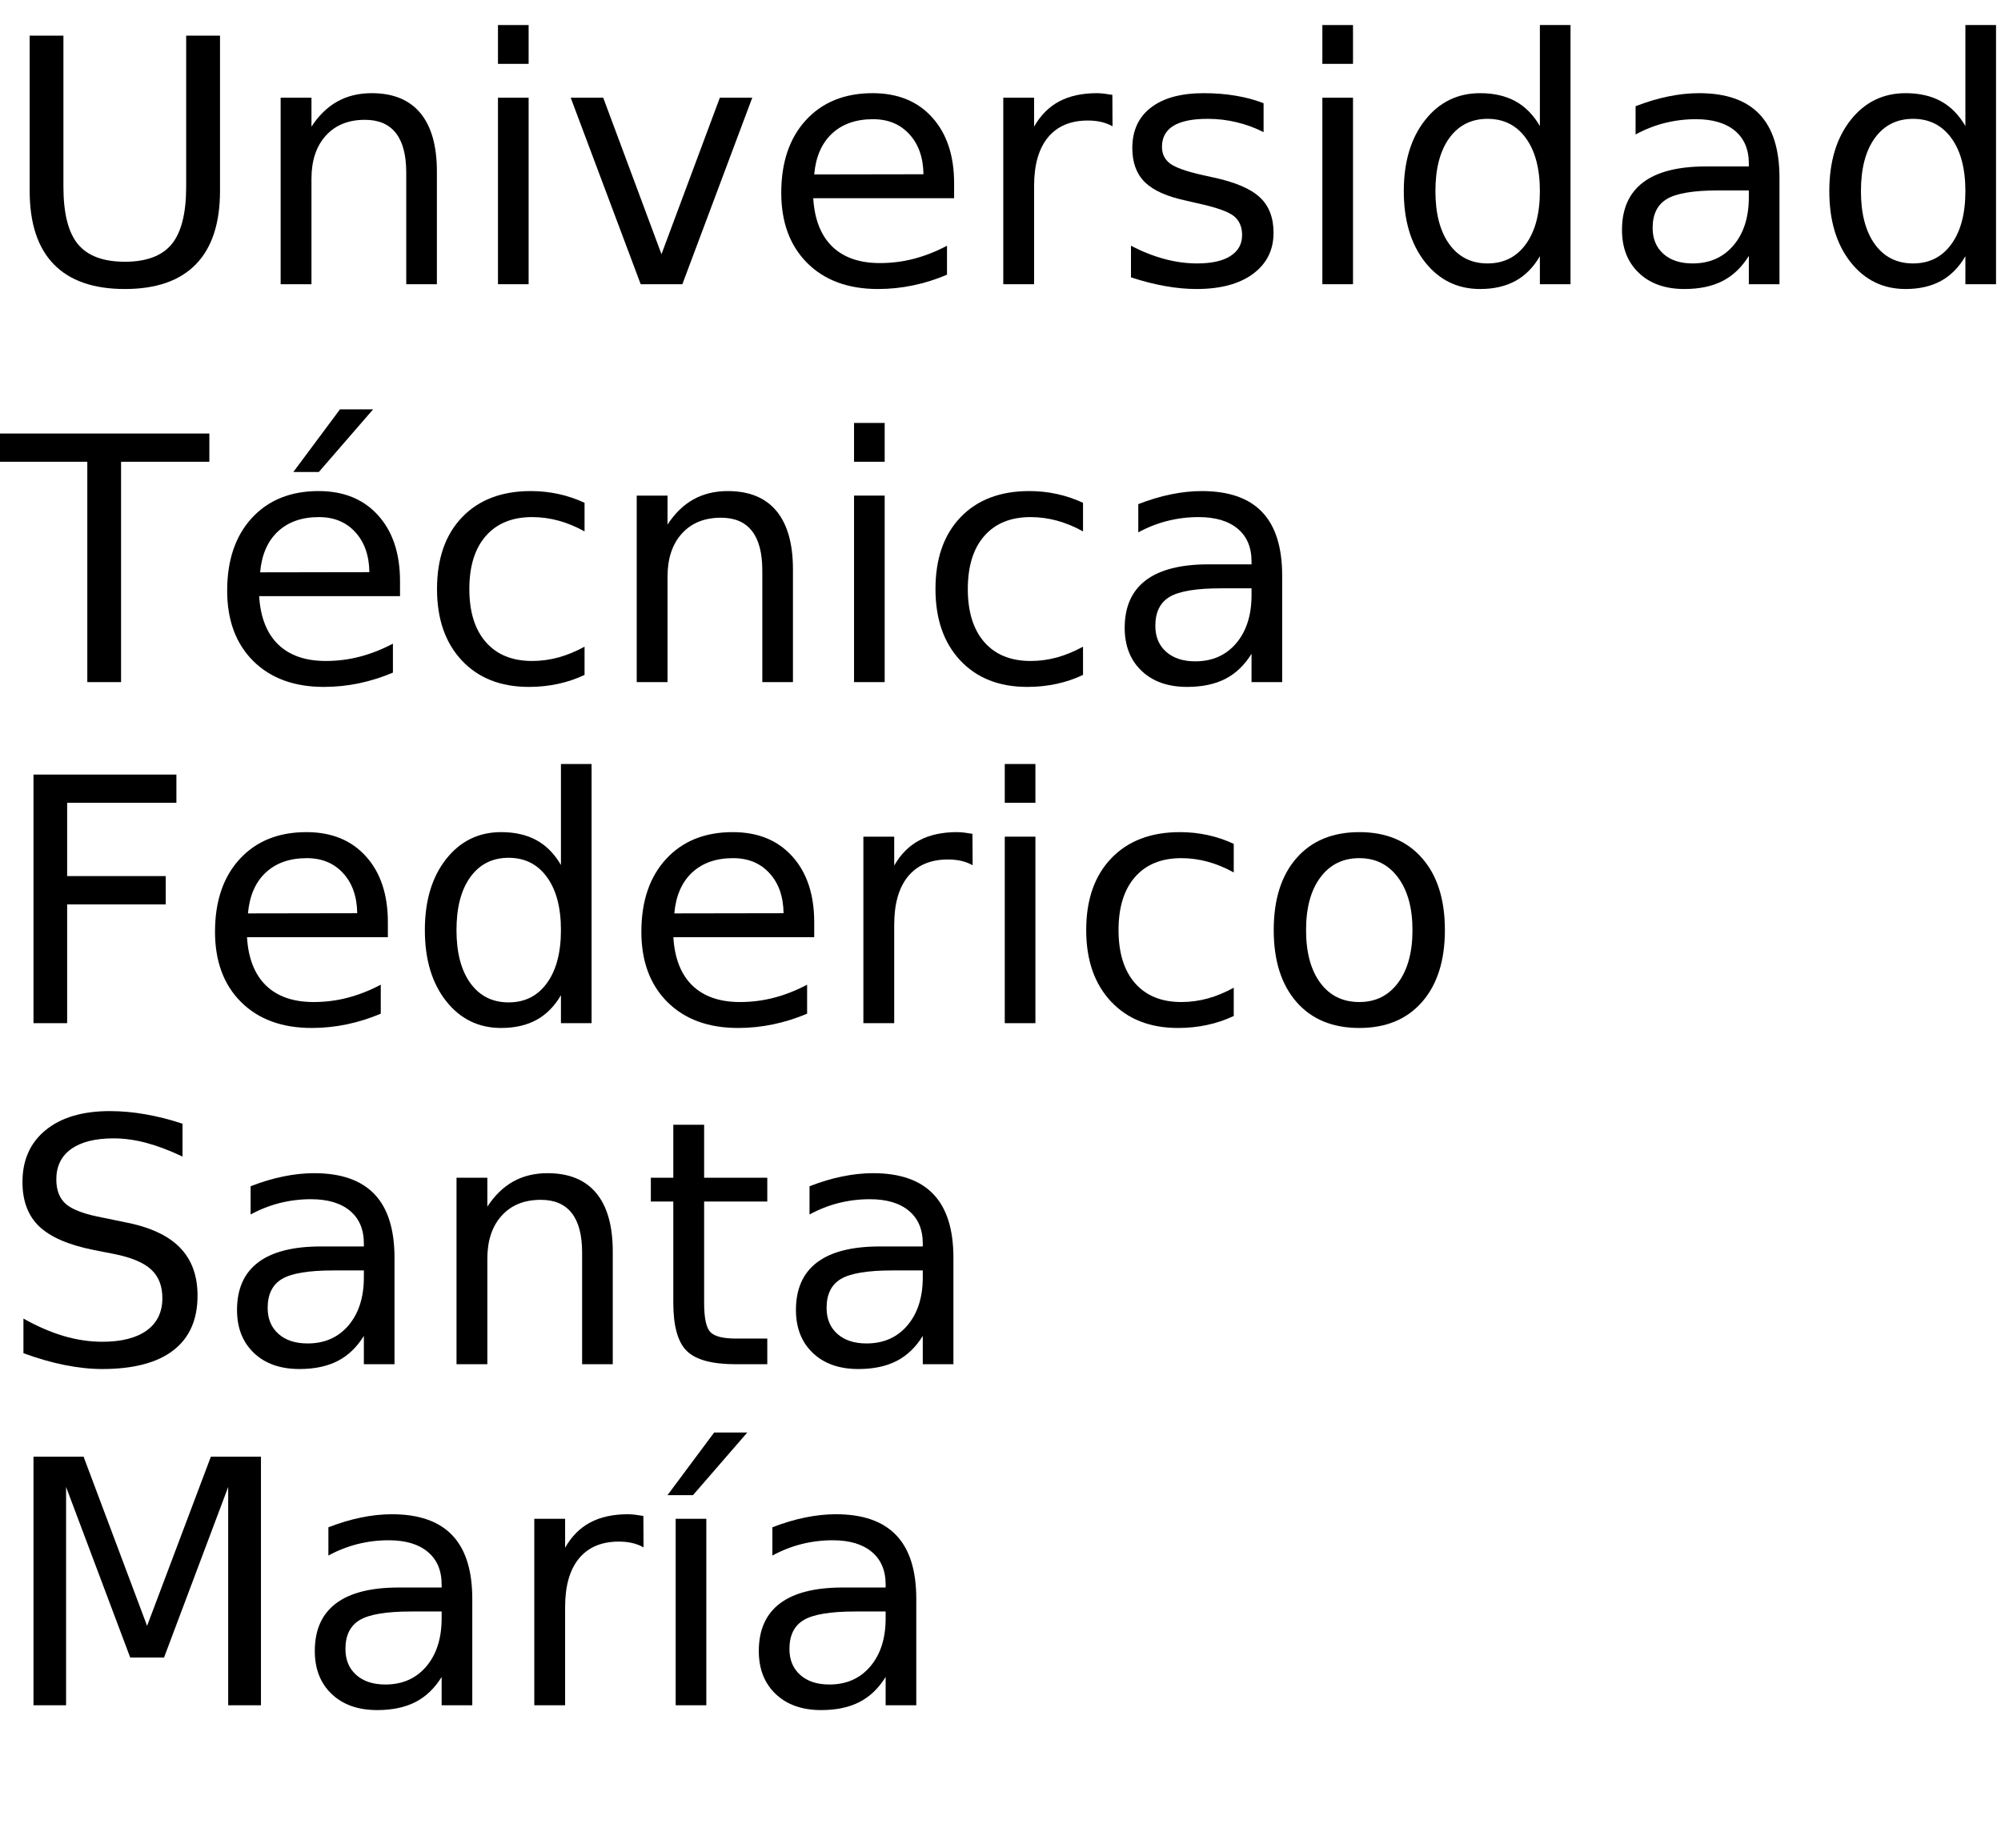
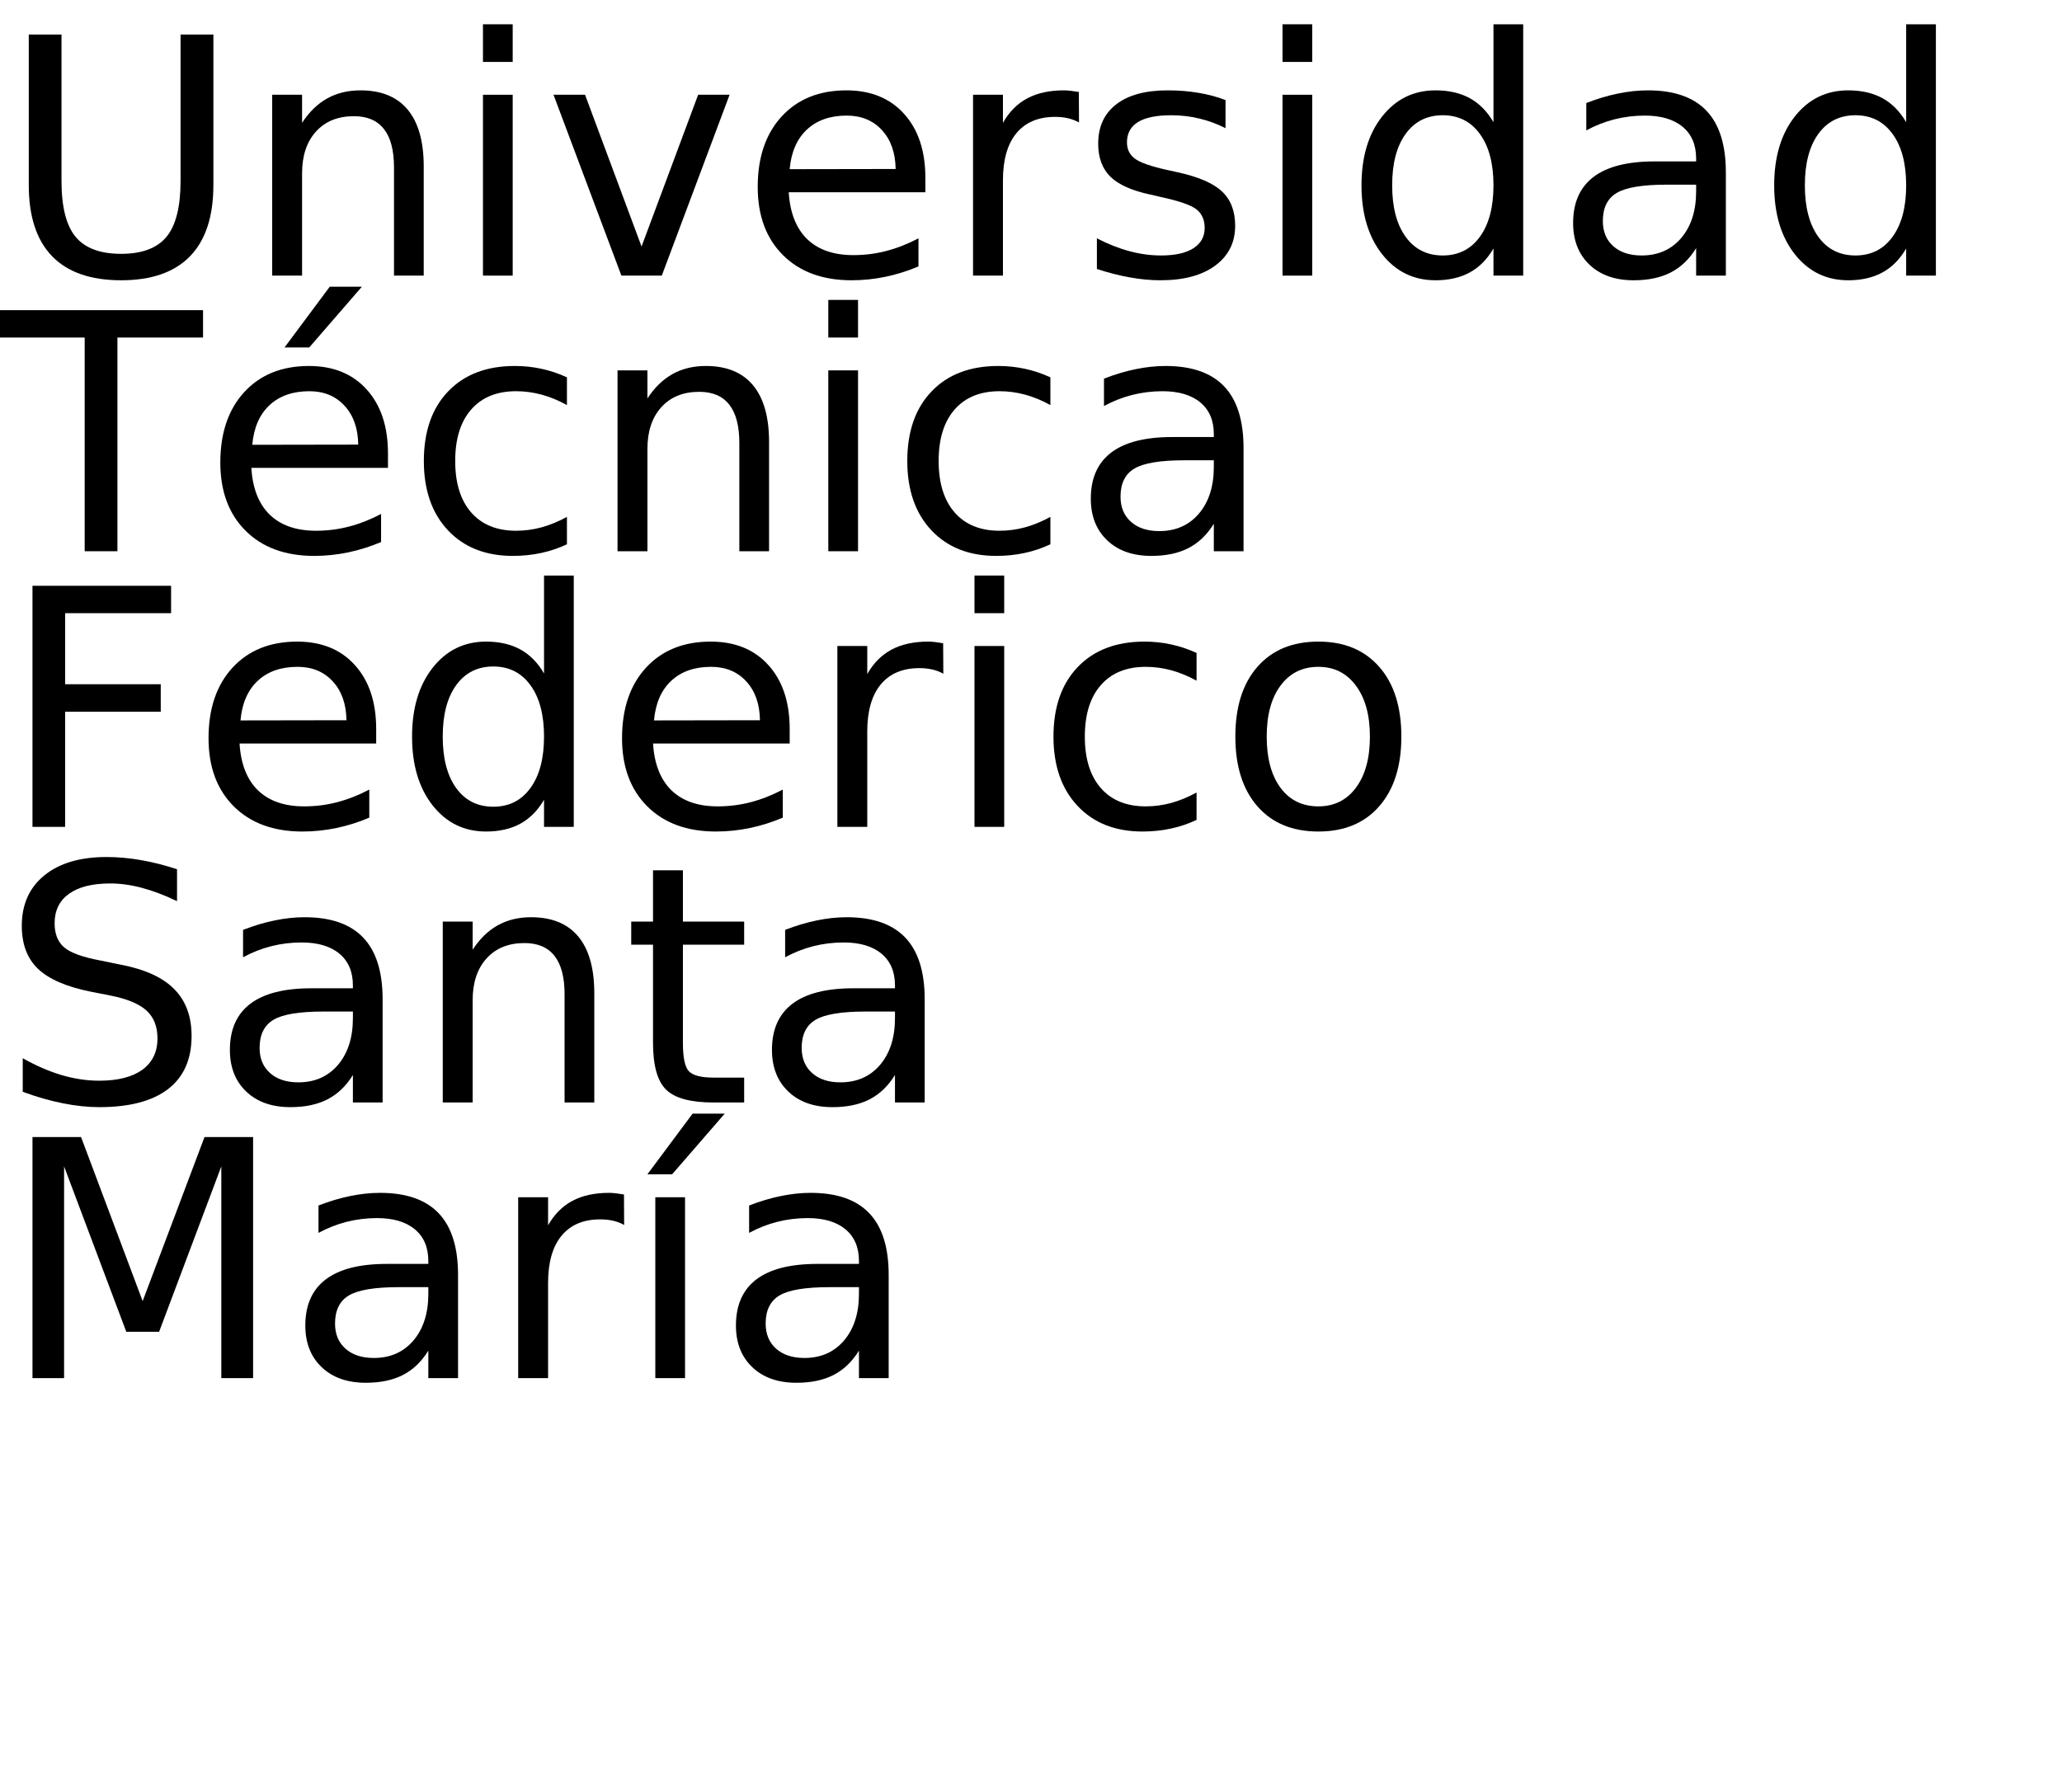
- <svg xmlns="http://www.w3.org/2000/svg" xmlns:xlink="http://www.w3.org/1999/xlink" width="352" height="325" viewBox="0 0 352 325">
+ <svg xmlns="http://www.w3.org/2000/svg" xmlns:xlink="http://www.w3.org/1999/xlink" width="374" height="325" viewBox="0 0 374 325">
  <defs>
    <g>
      <g id="glyph-0-0">
        <path d="M 5.219 -43.734 L 11.156 -43.734 L 11.156 -17.172 C 11.156 -12.484 12.004 -9.109 13.703 -7.047 C 15.41 -4.984 18.164 -3.953 21.969 -3.953 C 25.758 -3.953 28.504 -4.984 30.203 -7.047 C 31.898 -9.109 32.75 -12.484 32.75 -17.172 L 32.75 -43.734 L 38.703 -43.734 L 38.703 -16.438 C 38.703 -10.727 37.289 -6.422 34.469 -3.516 C 31.645 -0.609 27.477 0.844 21.969 0.844 C 16.445 0.844 12.273 -0.609 9.453 -3.516 C 6.629 -6.422 5.219 -10.727 5.219 -16.438 Z M 5.219 -43.734 " />
      </g>
      <g id="glyph-0-1">
        <path d="M 32.938 -19.812 L 32.938 0 L 27.547 0 L 27.547 -19.625 C 27.547 -22.727 26.938 -25.051 25.719 -26.594 C 24.508 -28.145 22.695 -28.922 20.281 -28.922 C 17.363 -28.922 15.066 -27.988 13.391 -26.125 C 11.711 -24.27 10.875 -21.742 10.875 -18.547 L 10.875 0 L 5.453 0 L 5.453 -32.812 L 10.875 -32.812 L 10.875 -27.719 C 12.156 -29.688 13.672 -31.16 15.422 -32.141 C 17.172 -33.117 19.188 -33.609 21.469 -33.609 C 25.238 -33.609 28.094 -32.441 30.031 -30.109 C 31.969 -27.773 32.938 -24.344 32.938 -19.812 Z M 32.938 -19.812 " />
      </g>
      <g id="glyph-0-2">
        <path d="M 5.656 -32.812 L 11.047 -32.812 L 11.047 0 L 5.656 0 Z M 5.656 -45.594 L 11.047 -45.594 L 11.047 -38.766 L 5.656 -38.766 Z M 5.656 -45.594 " />
      </g>
      <g id="glyph-0-3">
        <path d="M 1.781 -32.812 L 7.5 -32.812 L 17.75 -5.281 L 28.016 -32.812 L 33.719 -32.812 L 21.422 0 L 14.094 0 Z M 1.781 -32.812 " />
      </g>
      <g id="glyph-0-4">
        <path d="M 33.719 -17.75 L 33.719 -15.125 L 8.938 -15.125 C 9.164 -11.406 10.281 -8.57 12.281 -6.625 C 14.289 -4.688 17.082 -3.719 20.656 -3.719 C 22.727 -3.719 24.734 -3.973 26.672 -4.484 C 28.617 -4.992 30.551 -5.754 32.469 -6.766 L 32.469 -1.672 C 30.531 -0.848 28.547 -0.223 26.516 0.203 C 24.484 0.629 22.422 0.844 20.328 0.844 C 15.098 0.844 10.953 -0.676 7.891 -3.719 C 4.836 -6.77 3.312 -10.891 3.312 -16.078 C 3.312 -21.453 4.758 -25.719 7.656 -28.875 C 10.562 -32.031 14.473 -33.609 19.391 -33.609 C 23.805 -33.609 27.297 -32.188 29.859 -29.344 C 32.43 -26.5 33.719 -22.633 33.719 -17.75 Z M 28.328 -19.344 C 28.285 -22.289 27.457 -24.641 25.844 -26.391 C 24.238 -28.148 22.109 -29.031 19.453 -29.031 C 16.441 -29.031 14.031 -28.18 12.219 -26.484 C 10.414 -24.785 9.379 -22.395 9.109 -19.312 Z M 28.328 -19.344 " />
      </g>
      <g id="glyph-0-5">
        <path d="M 24.672 -27.781 C 24.066 -28.125 23.406 -28.379 22.688 -28.547 C 21.977 -28.711 21.191 -28.797 20.328 -28.797 C 17.285 -28.797 14.945 -27.805 13.312 -25.828 C 11.688 -23.848 10.875 -21 10.875 -17.281 L 10.875 0 L 5.453 0 L 5.453 -32.812 L 10.875 -32.812 L 10.875 -27.719 C 12 -29.707 13.469 -31.188 15.281 -32.156 C 17.102 -33.125 19.316 -33.609 21.922 -33.609 C 22.285 -33.609 22.691 -33.582 23.141 -33.531 C 23.586 -33.477 24.086 -33.406 24.641 -33.312 Z M 24.672 -27.781 " />
      </g>
      <g id="glyph-0-6">
        <path d="M 26.578 -31.844 L 26.578 -26.75 C 25.047 -27.531 23.457 -28.113 21.812 -28.5 C 20.176 -28.895 18.484 -29.094 16.734 -29.094 C 14.055 -29.094 12.047 -28.68 10.703 -27.859 C 9.367 -27.035 8.703 -25.805 8.703 -24.172 C 8.703 -22.922 9.18 -21.938 10.141 -21.219 C 11.098 -20.508 13.02 -19.832 15.906 -19.188 L 17.75 -18.781 C 21.582 -17.957 24.301 -16.797 25.906 -15.297 C 27.52 -13.805 28.328 -11.723 28.328 -9.047 C 28.328 -6.004 27.117 -3.594 24.703 -1.812 C 22.297 -0.039 18.984 0.844 14.766 0.844 C 13.004 0.844 11.172 0.672 9.266 0.328 C 7.367 -0.004 5.363 -0.516 3.25 -1.203 L 3.25 -6.766 C 5.238 -5.734 7.203 -4.957 9.141 -4.438 C 11.078 -3.914 12.992 -3.656 14.891 -3.656 C 17.422 -3.656 19.367 -4.086 20.734 -4.953 C 22.109 -5.828 22.797 -7.055 22.797 -8.641 C 22.797 -10.109 22.301 -11.234 21.312 -12.016 C 20.32 -12.797 18.16 -13.547 14.828 -14.266 L 12.953 -14.703 C 9.609 -15.41 7.191 -16.488 5.703 -17.938 C 4.223 -19.395 3.484 -21.395 3.484 -23.938 C 3.484 -27.02 4.578 -29.398 6.766 -31.078 C 8.953 -32.766 12.055 -33.609 16.078 -33.609 C 18.078 -33.609 19.953 -33.457 21.703 -33.156 C 23.461 -32.863 25.086 -32.426 26.578 -31.844 Z M 26.578 -31.844 " />
      </g>
      <g id="glyph-0-7">
        <path d="M 27.25 -27.828 L 27.25 -45.594 L 32.641 -45.594 L 32.641 0 L 27.25 0 L 27.25 -4.922 C 26.113 -2.973 24.68 -1.523 22.953 -0.578 C 21.223 0.367 19.148 0.844 16.734 0.844 C 12.766 0.844 9.535 -0.734 7.047 -3.891 C 4.555 -7.055 3.312 -11.219 3.312 -16.375 C 3.312 -21.531 4.555 -25.691 7.047 -28.859 C 9.535 -32.023 12.766 -33.609 16.734 -33.609 C 19.148 -33.609 21.223 -33.133 22.953 -32.188 C 24.68 -31.238 26.113 -29.785 27.25 -27.828 Z M 8.875 -16.375 C 8.875 -12.414 9.688 -9.305 11.312 -7.047 C 12.945 -4.785 15.191 -3.656 18.047 -3.656 C 20.898 -3.656 23.145 -4.785 24.781 -7.047 C 26.426 -9.305 27.25 -12.414 27.25 -16.375 C 27.25 -20.344 26.426 -23.453 24.781 -25.703 C 23.145 -27.961 20.898 -29.094 18.047 -29.094 C 15.191 -29.094 12.945 -27.961 11.312 -25.703 C 9.688 -23.453 8.875 -20.344 8.875 -16.375 Z M 8.875 -16.375 " />
      </g>
      <g id="glyph-0-8">
        <path d="M 20.562 -16.5 C 16.207 -16.5 13.191 -16 11.516 -15 C 9.836 -14 9 -12.301 9 -9.906 C 9 -7.988 9.629 -6.469 10.891 -5.344 C 12.148 -4.219 13.863 -3.656 16.031 -3.656 C 19.02 -3.656 21.414 -4.711 23.219 -6.828 C 25.02 -8.953 25.922 -11.773 25.922 -15.297 L 25.922 -16.5 Z M 31.312 -18.719 L 31.312 0 L 25.922 0 L 25.922 -4.984 C 24.691 -2.992 23.16 -1.523 21.328 -0.578 C 19.492 0.367 17.25 0.844 14.594 0.844 C 11.227 0.844 8.555 -0.098 6.578 -1.984 C 4.598 -3.867 3.609 -6.391 3.609 -9.547 C 3.609 -13.242 4.844 -16.031 7.312 -17.906 C 9.781 -19.781 13.469 -20.719 18.375 -20.719 L 25.922 -20.719 L 25.922 -21.234 C 25.922 -23.723 25.102 -25.645 23.469 -27 C 21.844 -28.352 19.555 -29.031 16.609 -29.031 C 14.734 -29.031 12.906 -28.805 11.125 -28.359 C 9.352 -27.91 7.645 -27.238 6 -26.344 L 6 -31.312 C 7.977 -32.082 9.895 -32.656 11.75 -33.031 C 13.602 -33.414 15.41 -33.609 17.172 -33.609 C 21.91 -33.609 25.453 -32.375 27.797 -29.906 C 30.141 -27.445 31.312 -23.719 31.312 -18.719 Z M 31.312 -18.719 " />
      </g>
      <g id="glyph-0-9">
        <path d="M -0.172 -43.734 L 36.828 -43.734 L 36.828 -38.766 L 21.297 -38.766 L 21.297 0 L 15.359 0 L 15.359 -38.766 L -0.172 -38.766 Z M -0.172 -43.734 " />
      </g>
      <g id="glyph-0-10">
        <path d="M 33.719 -17.75 L 33.719 -15.125 L 8.938 -15.125 C 9.164 -11.406 10.281 -8.57 12.281 -6.625 C 14.289 -4.688 17.082 -3.719 20.656 -3.719 C 22.727 -3.719 24.734 -3.973 26.672 -4.484 C 28.617 -4.992 30.551 -5.754 32.469 -6.766 L 32.469 -1.672 C 30.531 -0.848 28.547 -0.223 26.516 0.203 C 24.484 0.629 22.422 0.844 20.328 0.844 C 15.098 0.844 10.953 -0.676 7.891 -3.719 C 4.836 -6.77 3.312 -10.891 3.312 -16.078 C 3.312 -21.453 4.758 -25.719 7.656 -28.875 C 10.562 -32.031 14.473 -33.609 19.391 -33.609 C 23.805 -33.609 27.297 -32.188 29.859 -29.344 C 32.43 -26.5 33.719 -22.633 33.719 -17.75 Z M 28.328 -19.344 C 28.285 -22.289 27.457 -24.641 25.844 -26.391 C 24.238 -28.148 22.109 -29.031 19.453 -29.031 C 16.441 -29.031 14.031 -28.18 12.219 -26.484 C 10.414 -24.785 9.379 -22.395 9.109 -19.312 Z M 23.156 -47.984 L 28.984 -47.984 L 19.438 -36.969 L 14.953 -36.969 Z M 23.156 -47.984 " />
      </g>
      <g id="glyph-0-11">
        <path d="M 29.266 -31.547 L 29.266 -26.516 C 27.742 -27.359 26.219 -27.988 24.688 -28.406 C 23.156 -28.82 21.609 -29.031 20.047 -29.031 C 16.547 -29.031 13.828 -27.922 11.891 -25.703 C 9.961 -23.492 9 -20.383 9 -16.375 C 9 -12.375 9.961 -9.266 11.891 -7.047 C 13.828 -4.828 16.547 -3.719 20.047 -3.719 C 21.609 -3.719 23.156 -3.926 24.688 -4.344 C 26.219 -4.77 27.742 -5.398 29.266 -6.234 L 29.266 -1.266 C 27.766 -0.555 26.207 -0.031 24.594 0.312 C 22.977 0.664 21.266 0.844 19.453 0.844 C 14.516 0.844 10.586 -0.707 7.672 -3.812 C 4.766 -6.914 3.312 -11.102 3.312 -16.375 C 3.312 -21.727 4.781 -25.938 7.719 -29 C 10.656 -32.07 14.688 -33.609 19.812 -33.609 C 21.469 -33.609 23.086 -33.438 24.672 -33.094 C 26.254 -32.75 27.785 -32.234 29.266 -31.547 Z M 29.266 -31.547 " />
      </g>
      <g id="glyph-0-12">
        <path d="M 5.891 -43.734 L 31.031 -43.734 L 31.031 -38.766 L 11.812 -38.766 L 11.812 -25.875 L 29.156 -25.875 L 29.156 -20.891 L 11.812 -20.891 L 11.812 0 L 5.891 0 Z M 5.891 -43.734 " />
      </g>
      <g id="glyph-0-13">
        <path d="M 18.375 -29.031 C 15.477 -29.031 13.191 -27.898 11.516 -25.641 C 9.836 -23.391 9 -20.301 9 -16.375 C 9 -12.445 9.832 -9.352 11.5 -7.094 C 13.164 -4.844 15.457 -3.719 18.375 -3.719 C 21.238 -3.719 23.508 -4.848 25.188 -7.109 C 26.875 -9.379 27.719 -12.469 27.719 -16.375 C 27.719 -20.258 26.875 -23.336 25.188 -25.609 C 23.508 -27.891 21.238 -29.031 18.375 -29.031 Z M 18.375 -33.609 C 23.062 -33.609 26.738 -32.082 29.406 -29.031 C 32.082 -25.988 33.422 -21.77 33.422 -16.375 C 33.422 -11.008 32.082 -6.797 29.406 -3.734 C 26.738 -0.68 23.062 0.844 18.375 0.844 C 13.664 0.844 9.977 -0.68 7.312 -3.734 C 4.645 -6.797 3.312 -11.008 3.312 -16.375 C 3.312 -21.77 4.645 -25.988 7.312 -29.031 C 9.977 -32.082 13.664 -33.609 18.375 -33.609 Z M 18.375 -33.609 " />
      </g>
      <g id="glyph-0-14">
        <path d="M 32.109 -42.312 L 32.109 -36.531 C 29.859 -37.602 27.738 -38.406 25.75 -38.938 C 23.758 -39.469 21.836 -39.734 19.984 -39.734 C 16.754 -39.734 14.266 -39.109 12.516 -37.859 C 10.773 -36.609 9.906 -34.828 9.906 -32.516 C 9.906 -30.586 10.484 -29.129 11.641 -28.141 C 12.805 -27.148 15.008 -26.352 18.25 -25.75 L 21.828 -25.016 C 26.242 -24.18 29.5 -22.703 31.594 -20.578 C 33.695 -18.461 34.75 -15.629 34.75 -12.078 C 34.75 -7.836 33.328 -4.625 30.484 -2.438 C 27.641 -0.25 23.473 0.844 17.984 0.844 C 15.922 0.844 13.719 0.609 11.375 0.141 C 9.039 -0.328 6.625 -1.02 4.125 -1.938 L 4.125 -8.031 C 6.531 -6.676 8.883 -5.656 11.188 -4.969 C 13.5 -4.289 15.766 -3.953 17.984 -3.953 C 21.367 -3.953 23.977 -4.613 25.812 -5.938 C 27.645 -7.27 28.562 -9.164 28.562 -11.625 C 28.562 -13.781 27.898 -15.461 26.578 -16.672 C 25.266 -17.879 23.102 -18.785 20.094 -19.391 L 16.5 -20.094 C 12.082 -20.977 8.883 -22.359 6.906 -24.234 C 4.938 -26.109 3.953 -28.711 3.953 -32.047 C 3.953 -35.922 5.312 -38.969 8.031 -41.188 C 10.758 -43.414 14.52 -44.531 19.312 -44.531 C 21.363 -44.531 23.453 -44.344 25.578 -43.969 C 27.703 -43.602 29.879 -43.051 32.109 -42.312 Z M 32.109 -42.312 " />
      </g>
      <g id="glyph-0-15">
        <path d="M 10.984 -42.125 L 10.984 -32.812 L 22.094 -32.812 L 22.094 -28.625 L 10.984 -28.625 L 10.984 -10.812 C 10.984 -8.133 11.348 -6.414 12.078 -5.656 C 12.816 -4.895 14.305 -4.516 16.547 -4.516 L 22.094 -4.516 L 22.094 0 L 16.547 0 C 12.391 0 9.52 -0.773 7.938 -2.328 C 6.352 -3.879 5.562 -6.707 5.562 -10.812 L 5.562 -28.625 L 1.609 -28.625 L 1.609 -32.812 L 5.562 -32.812 L 5.562 -42.125 Z M 10.984 -42.125 " />
      </g>
      <g id="glyph-0-16">
        <path d="M 5.891 -43.734 L 14.703 -43.734 L 25.875 -13.969 L 37.094 -43.734 L 45.906 -43.734 L 45.906 0 L 40.141 0 L 40.141 -38.406 L 28.859 -8.406 L 22.906 -8.406 L 11.625 -38.406 L 11.625 0 L 5.891 0 Z M 5.891 -43.734 " />
      </g>
      <g id="glyph-0-17">
        <path d="M 12.422 -47.984 L 18.25 -47.984 L 8.703 -36.969 L 4.219 -36.969 Z M 5.656 -32.812 L 11.047 -32.812 L 11.047 0 L 5.656 0 Z M 8.344 -33.609 Z M 8.344 -33.609 " />
      </g>
    </g>
  </defs>
  <g fill="rgb(0%, 0%, 0%)" fill-opacity="1">
    <use xlink:href="#glyph-0-0" x="0" y="50" />
    <use xlink:href="#glyph-0-1" x="43.916" y="50" />
    <use xlink:href="#glyph-0-2" x="81.943" y="50" />
    <use xlink:href="#glyph-0-3" x="98.613" y="50" />
    <use xlink:href="#glyph-0-4" x="134.121" y="50" />
    <use xlink:href="#glyph-0-5" x="171.035" y="50" />
    <use xlink:href="#glyph-0-6" x="195.703" y="50" />
    <use xlink:href="#glyph-0-2" x="226.963" y="50" />
    <use xlink:href="#glyph-0-7" x="243.633" y="50" />
    <use xlink:href="#glyph-0-8" x="281.719" y="50" />
    <use xlink:href="#glyph-0-7" x="318.486" y="50" />
  </g>
  <g fill="rgb(0%, 0%, 0%)" fill-opacity="1">
-     <use xlink:href="#glyph-0-9" x="0" y="120" />
-     <use xlink:href="#glyph-0-10" x="36.65" y="120" />
-     <use xlink:href="#glyph-0-11" x="73.564" y="120" />
-     <use xlink:href="#glyph-0-1" x="106.553" y="120" />
-     <use xlink:href="#glyph-0-2" x="144.58" y="120" />
-     <use xlink:href="#glyph-0-11" x="161.25" y="120" />
-     <use xlink:href="#glyph-0-8" x="194.238" y="120" />
+     <use xlink:href="#glyph-0-9" x="0" y="100" />
+     <use xlink:href="#glyph-0-10" x="36.65" y="100" />
+     <use xlink:href="#glyph-0-11" x="73.564" y="100" />
+     <use xlink:href="#glyph-0-1" x="106.553" y="100" />
+     <use xlink:href="#glyph-0-2" x="144.58" y="100" />
+     <use xlink:href="#glyph-0-11" x="161.25" y="100" />
+     <use xlink:href="#glyph-0-8" x="194.238" y="100" />
  </g>
  <g fill="rgb(0%, 0%, 0%)" fill-opacity="1">
-     <use xlink:href="#glyph-0-12" x="0" y="180" />
-     <use xlink:href="#glyph-0-4" x="34.512" y="180" />
-     <use xlink:href="#glyph-0-7" x="71.426" y="180" />
-     <use xlink:href="#glyph-0-4" x="109.512" y="180" />
-     <use xlink:href="#glyph-0-5" x="146.426" y="180" />
-     <use xlink:href="#glyph-0-2" x="171.094" y="180" />
-     <use xlink:href="#glyph-0-11" x="187.764" y="180" />
-     <use xlink:href="#glyph-0-13" x="220.752" y="180" />
+     <use xlink:href="#glyph-0-12" x="0" y="150" />
+     <use xlink:href="#glyph-0-4" x="34.512" y="150" />
+     <use xlink:href="#glyph-0-7" x="71.426" y="150" />
+     <use xlink:href="#glyph-0-4" x="109.512" y="150" />
+     <use xlink:href="#glyph-0-5" x="146.426" y="150" />
+     <use xlink:href="#glyph-0-2" x="171.094" y="150" />
+     <use xlink:href="#glyph-0-11" x="187.764" y="150" />
+     <use xlink:href="#glyph-0-13" x="220.752" y="150" />
  </g>
  <g fill="rgb(0%, 0%, 0%)" fill-opacity="1">
-     <use xlink:href="#glyph-0-14" x="0" y="240" />
-     <use xlink:href="#glyph-0-8" x="38.086" y="240" />
-     <use xlink:href="#glyph-0-1" x="74.854" y="240" />
-     <use xlink:href="#glyph-0-15" x="112.881" y="240" />
-     <use xlink:href="#glyph-0-8" x="136.406" y="240" />
+     <use xlink:href="#glyph-0-14" x="0" y="200" />
+     <use xlink:href="#glyph-0-8" x="38.086" y="200" />
+     <use xlink:href="#glyph-0-1" x="74.854" y="200" />
+     <use xlink:href="#glyph-0-15" x="112.881" y="200" />
+     <use xlink:href="#glyph-0-8" x="136.406" y="200" />
  </g>
  <g fill="rgb(0%, 0%, 0%)" fill-opacity="1">
-     <use xlink:href="#glyph-0-16" x="0" y="300" />
-     <use xlink:href="#glyph-0-8" x="51.768" y="300" />
-     <use xlink:href="#glyph-0-5" x="88.535" y="300" />
-     <use xlink:href="#glyph-0-17" x="113.203" y="300" />
-     <use xlink:href="#glyph-0-8" x="129.873" y="300" />
+     <use xlink:href="#glyph-0-16" x="0" y="250" />
+     <use xlink:href="#glyph-0-8" x="51.768" y="250" />
+     <use xlink:href="#glyph-0-5" x="88.535" y="250" />
+     <use xlink:href="#glyph-0-17" x="113.203" y="250" />
+     <use xlink:href="#glyph-0-8" x="129.873" y="250" />
  </g>
</svg>
